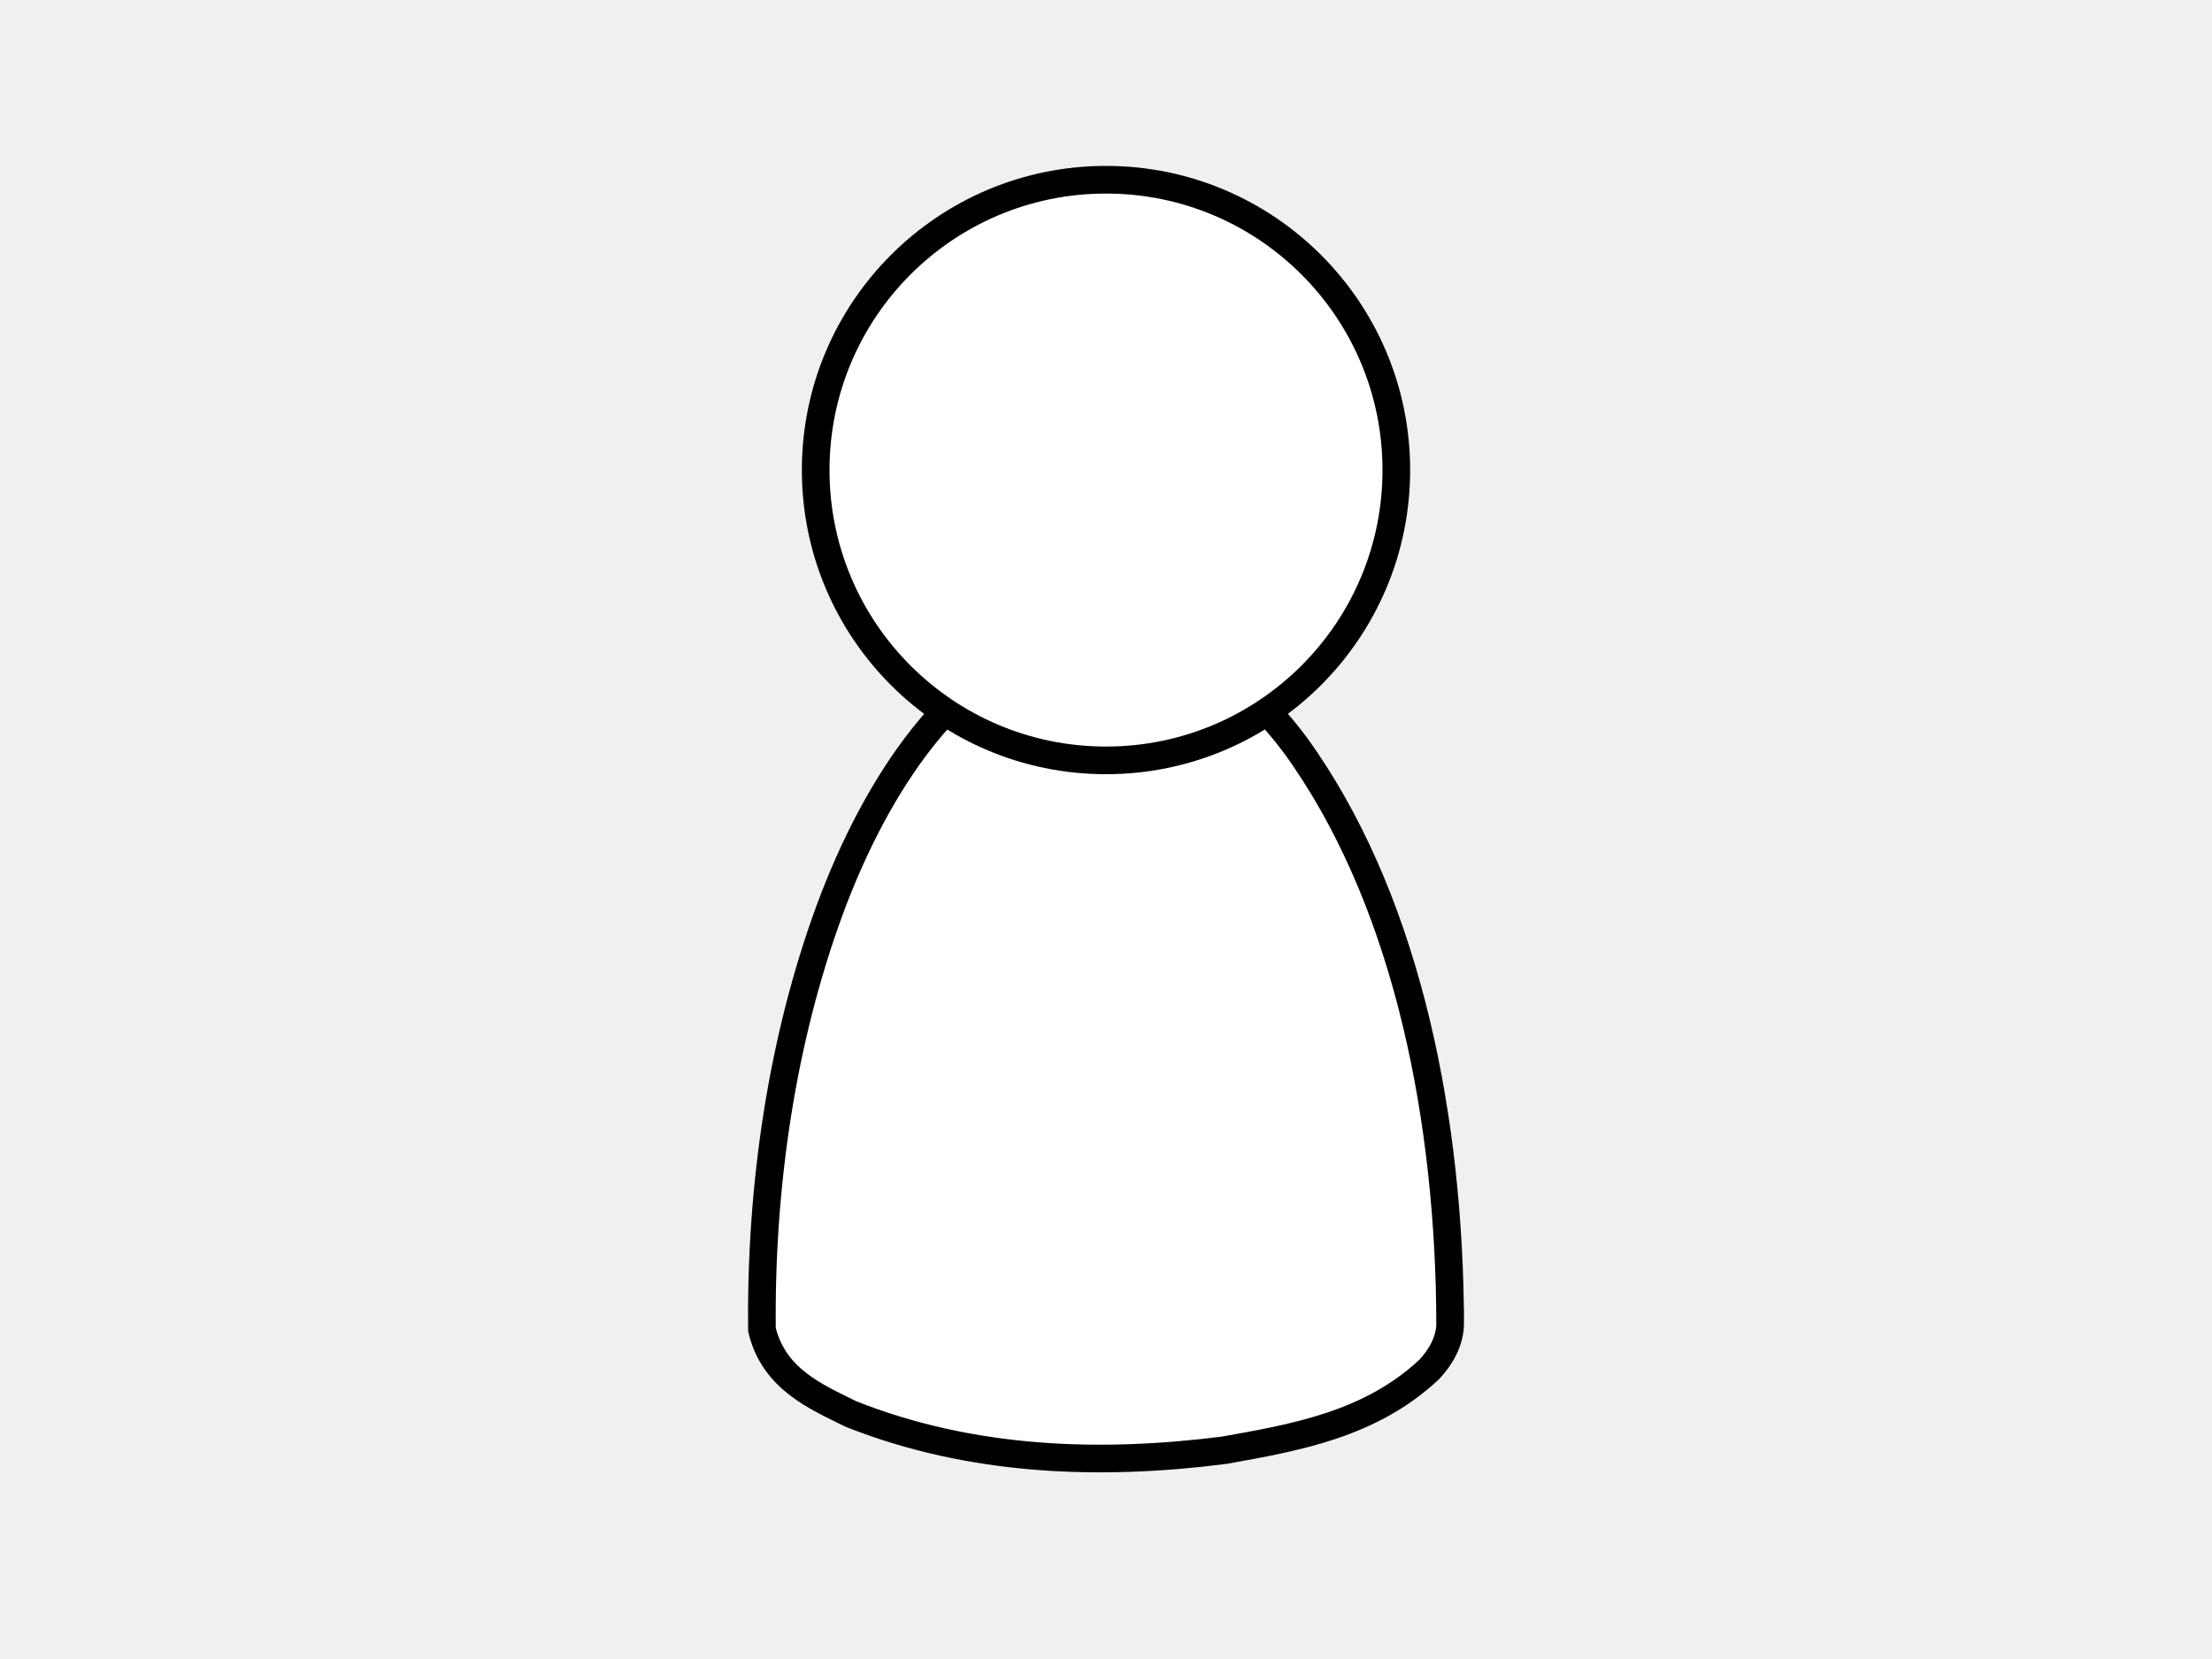
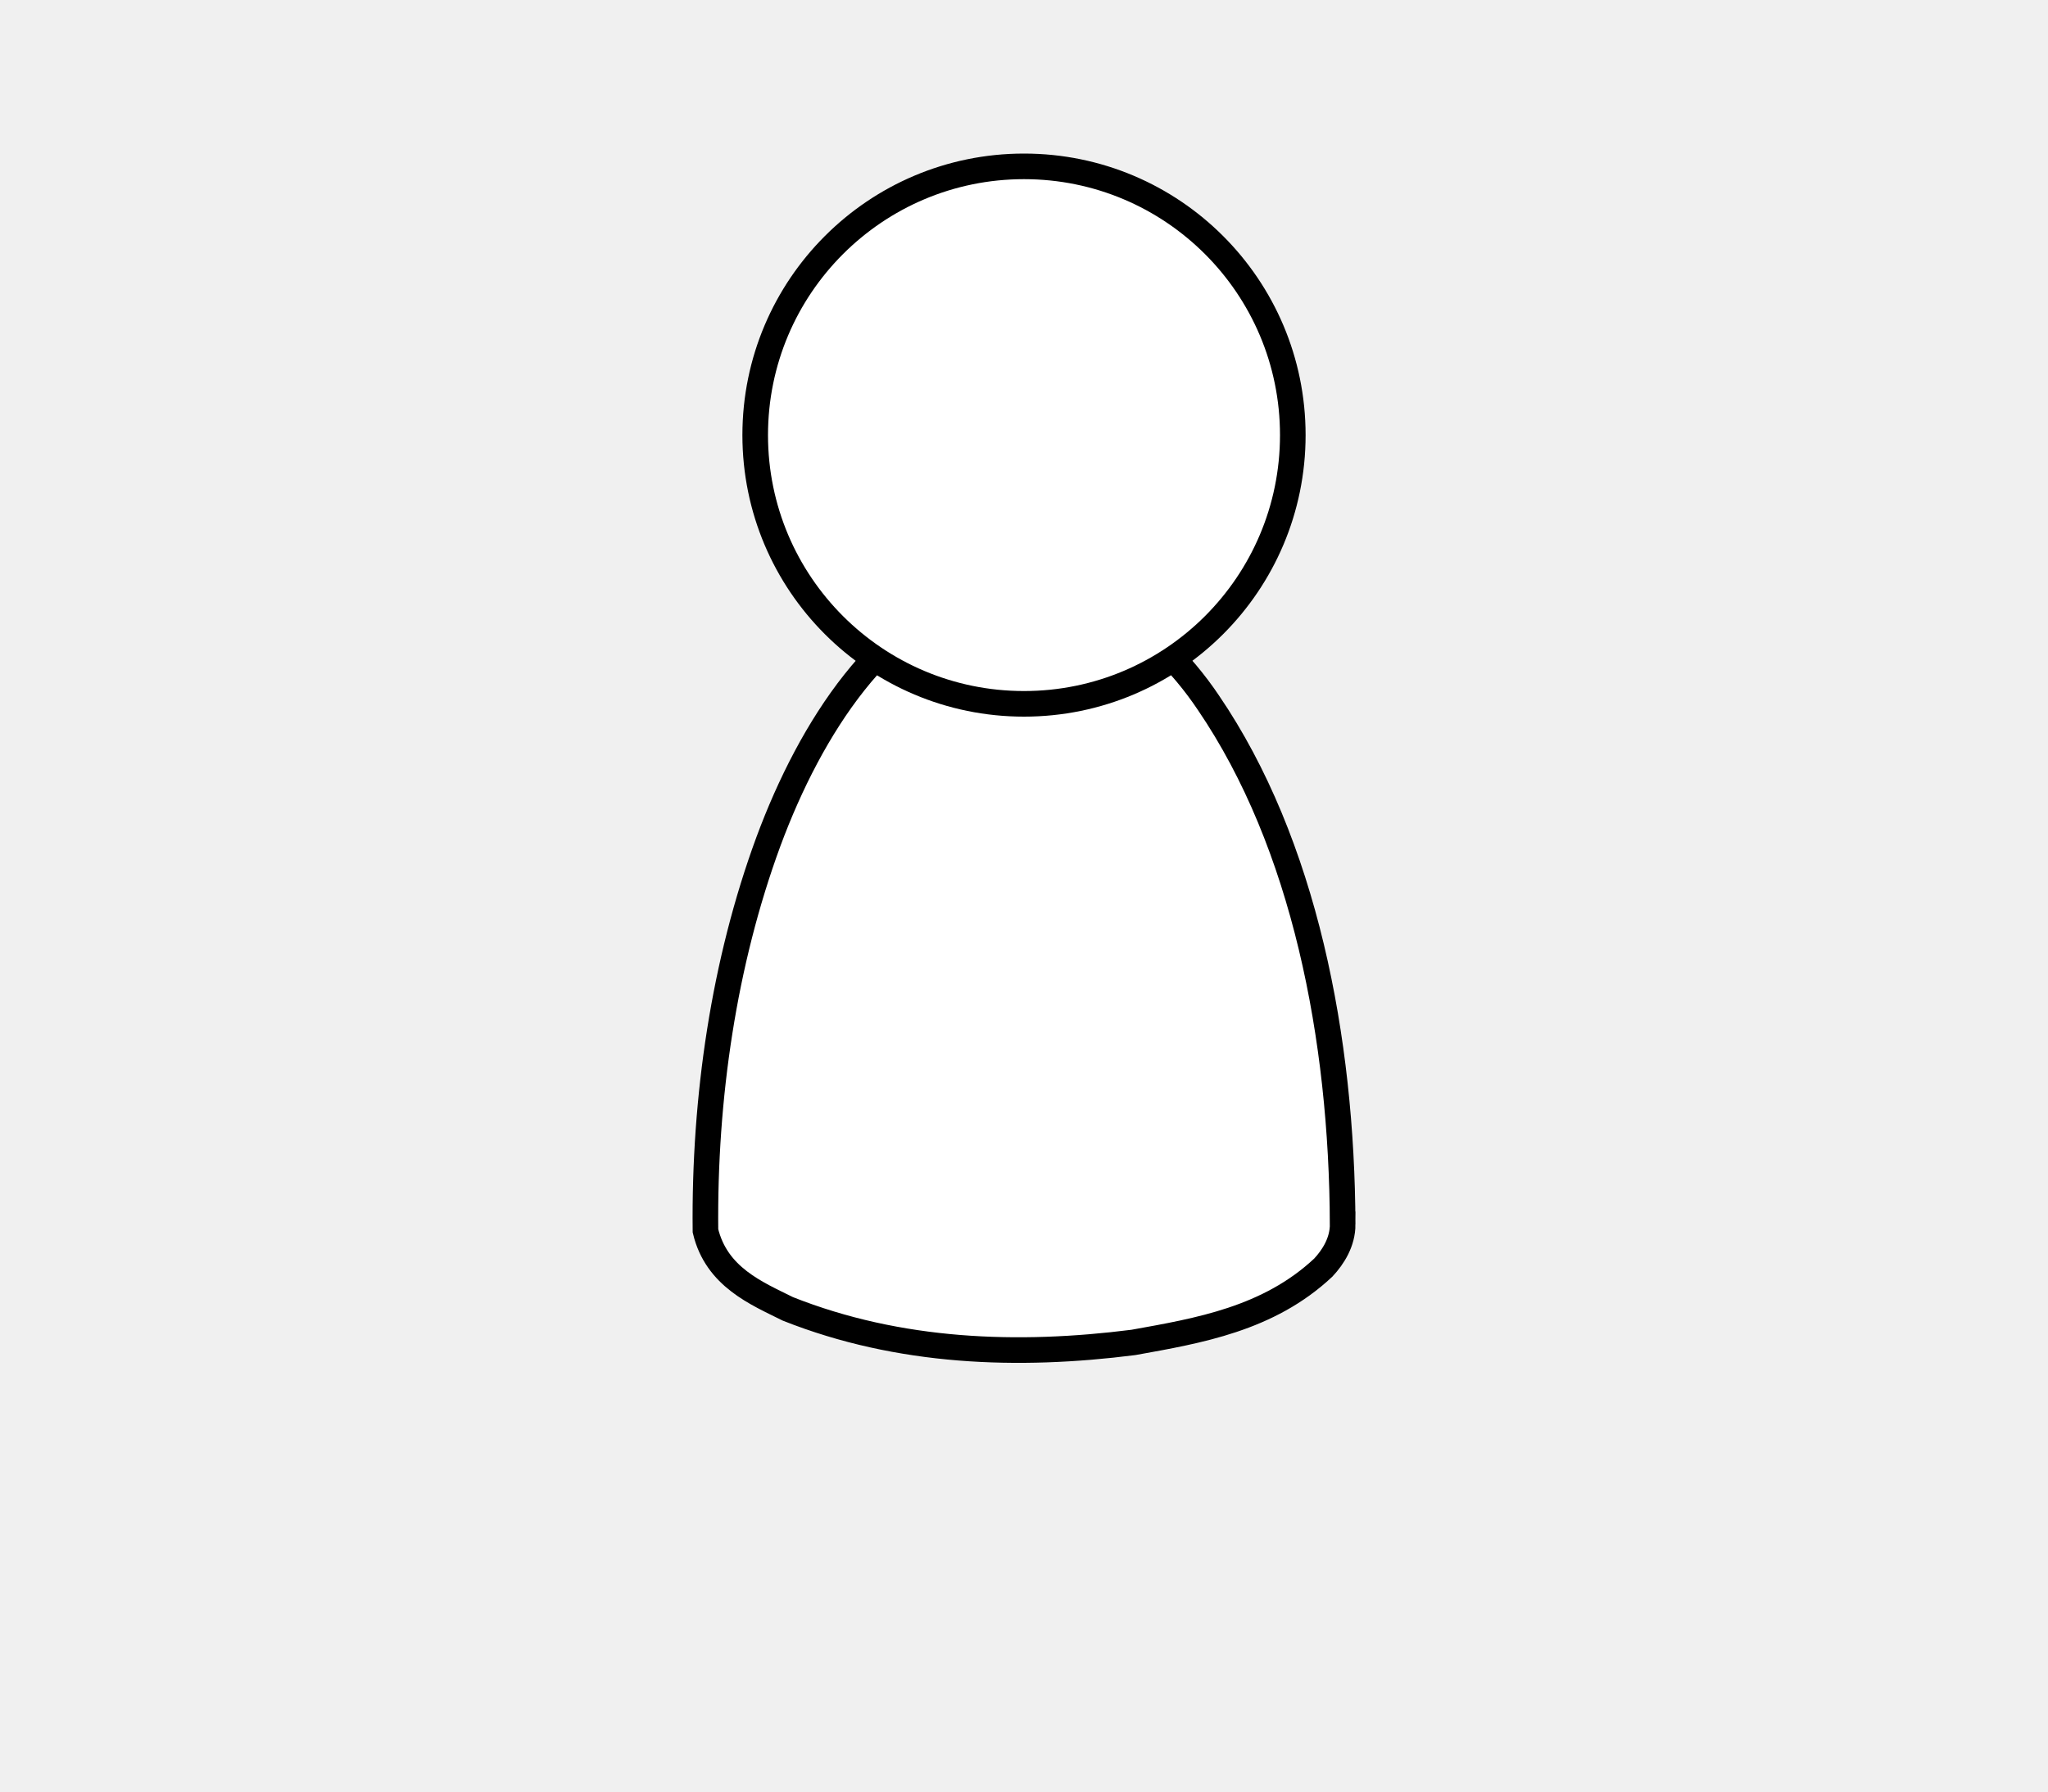
- <svg xmlns="http://www.w3.org/2000/svg" height="60" width="80">
+ <svg xmlns="http://www.w3.org/2000/svg" height="70" width="80">
  <g fill="#ffffff" stroke="#000000" stroke-width="1">
    <path d="m 52.447,47.836 c -0.026,-7.258 -1.493,-14.872 -5.244,-20.381 -2.156,-3.207 -5.511,-5.32 -8.795,-4.412 -3.893,1.027 -6.726,5.336 -8.393,9.841 -1.733,4.709 -2.514,9.989 -2.458,15.205 0.431,1.809 2.003,2.445 3.219,3.051 4.357,1.728 8.997,1.883 13.5,1.31 2.544,-0.458 5.271,-0.914 7.416,-2.924 0.388,-0.418 0.756,-0.995 0.756,-1.69 z" />
    <circle cx="40" cy="17" r="10.5" />
  </g>
</svg>
